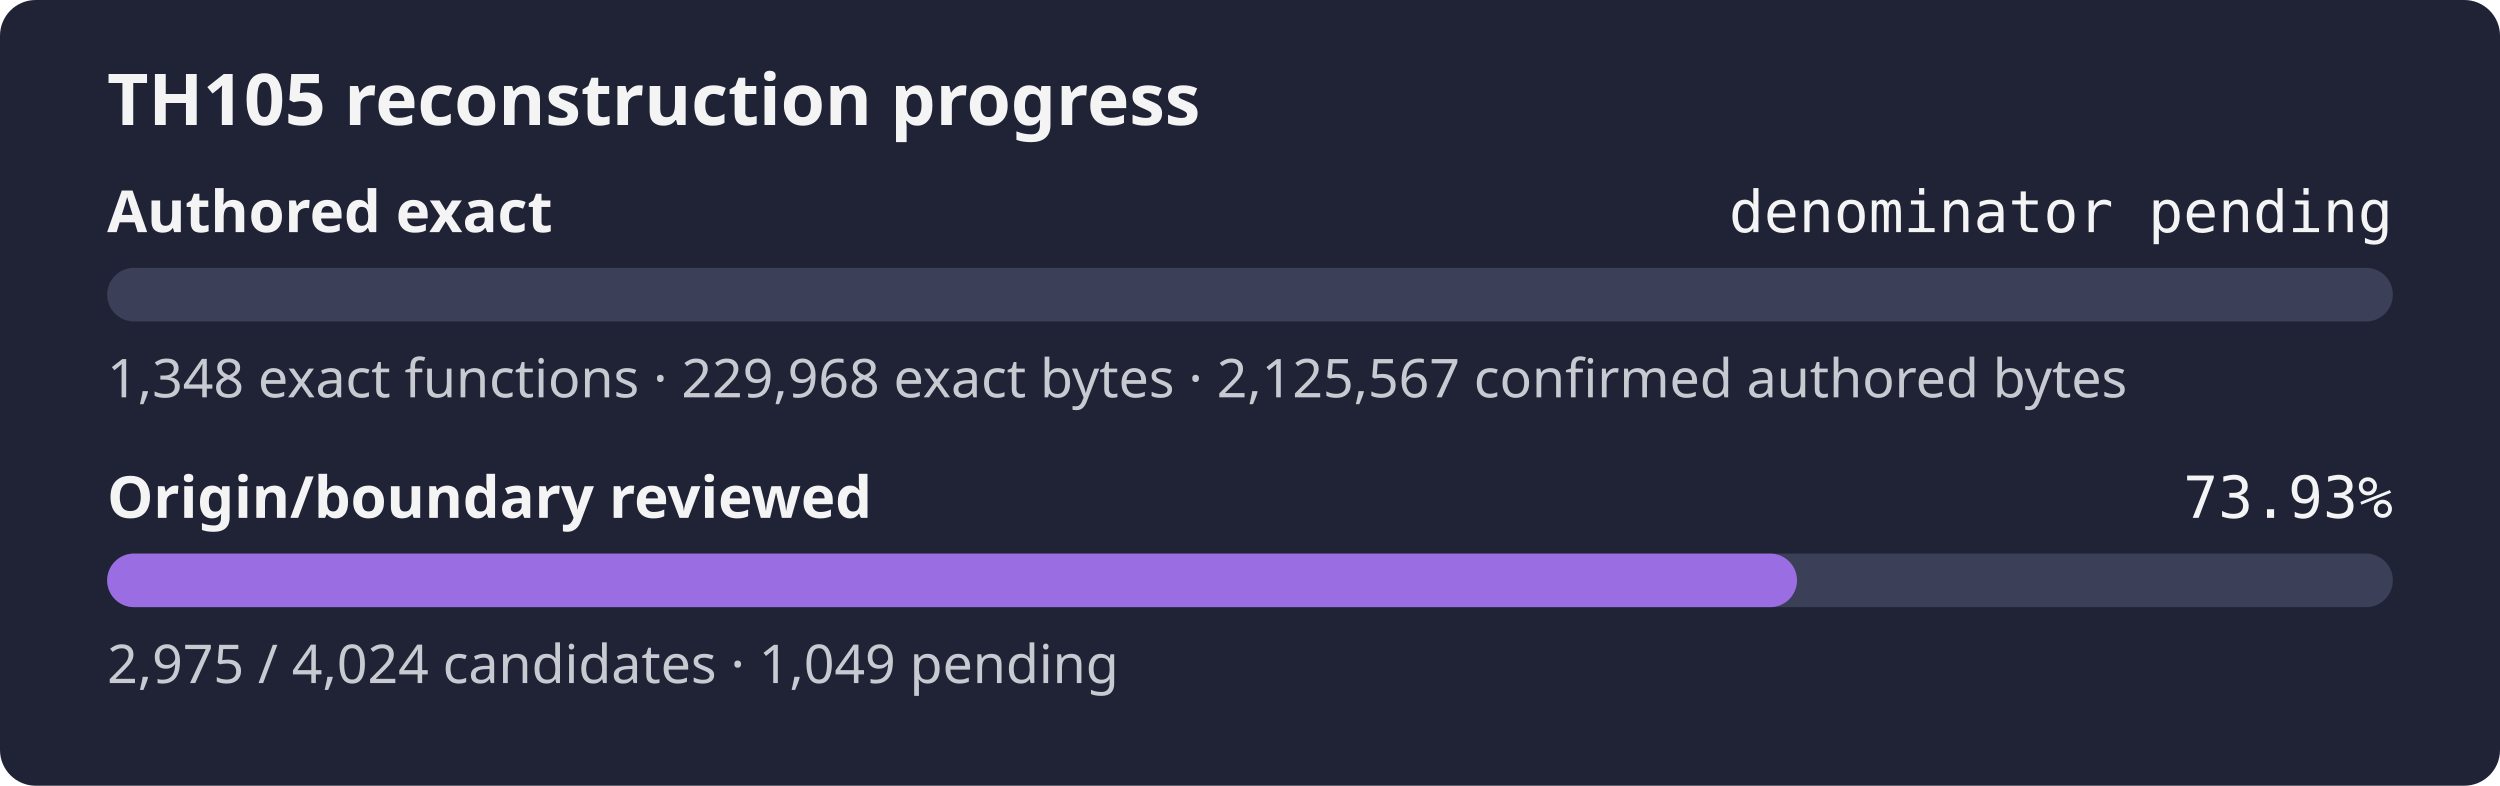
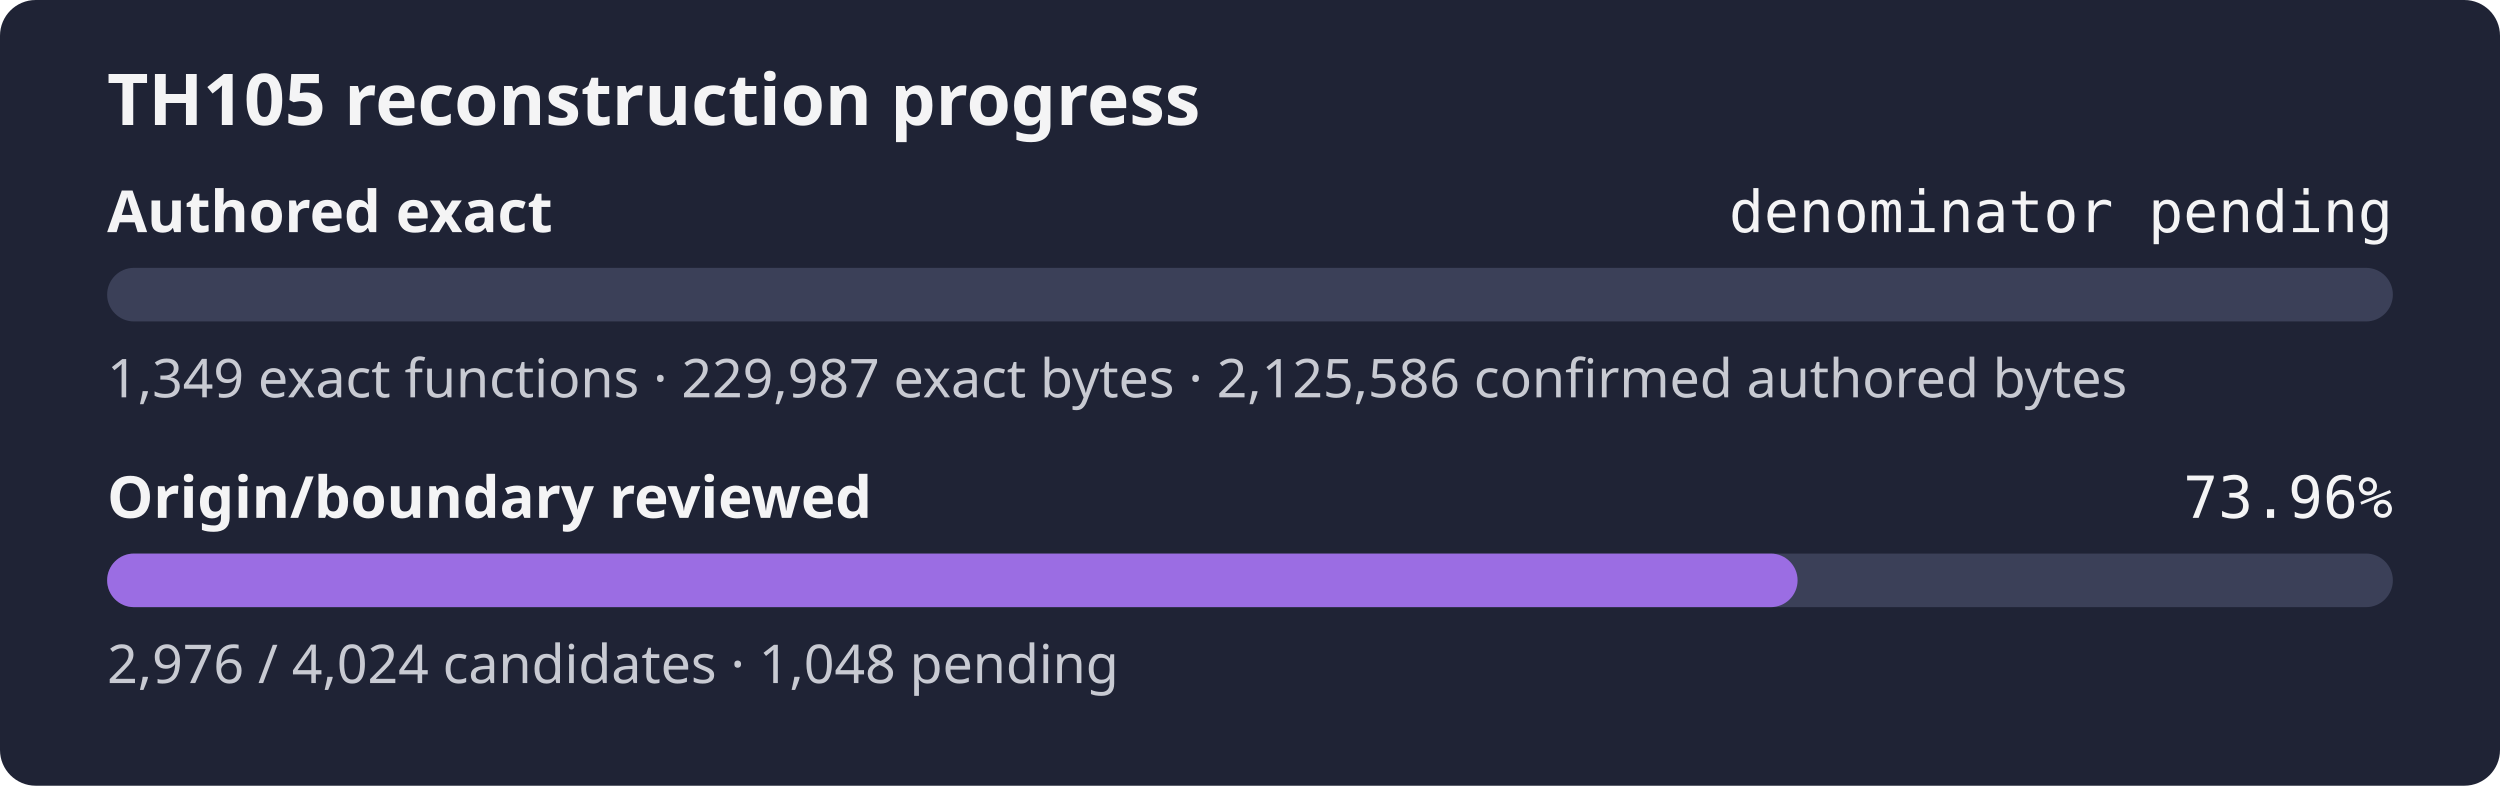
- <svg xmlns="http://www.w3.org/2000/svg" width="560" height="176" role="img" aria-label="TH105 reconstruction progress: authored exact denominator pending, origin review 73.93%">
+ <svg xmlns="http://www.w3.org/2000/svg" width="560" height="176" role="img" aria-label="TH105 reconstruction progress: authored exact denominator pending, origin review 73.96%">
  <rect width="560" height="176" rx="8" fill="#1f2335" />
  <text x="24" y="28" fill="#f4f4f5" font-family="sans-serif" font-size="16" font-weight="600">TH105 reconstruction progress</text>
  <text x="24" y="52" fill="#f4f4f5" font-family="sans-serif" font-size="13" font-weight="600">Authored exact</text>
  <text x="536" y="52" fill="#f4f4f5" text-anchor="end" font-family="monospace" font-size="13">denominator pending</text>
  <rect x="24" y="60" width="512" height="12" rx="6" fill="#3b4058" />
  <rect x="24" y="60" width="0.00" height="12" rx="6" fill="#9b6de3" />
-   <text x="24" y="89" fill="#c8cad2" font-family="sans-serif" font-size="12">1,348 exact functions · 229,968 exact bytes · 2,125,567 confirmed authored bytes</text>
+   <text x="24" y="89" fill="#c8cad2" font-family="sans-serif" font-size="12">1,349 exact functions · 229,987 exact bytes · 2,125,586 confirmed authored bytes</text>
  <text x="24" y="116" fill="#f4f4f5" font-family="sans-serif" font-size="13" font-weight="600">Origin/boundary reviewed</text>
-   <text x="536" y="116" fill="#f4f4f5" text-anchor="end" font-family="monospace" font-size="13">73.93%</text>
+   <text x="536" y="116" fill="#f4f4f5" text-anchor="end" font-family="monospace" font-size="13">73.96%</text>
  <rect x="24" y="124" width="512" height="12" rx="6" fill="#3b4058" />
-   <rect x="24" y="124" width="378.53" height="12" rx="6" fill="#9b6de3" />
-   <text x="24" y="153" fill="#c8cad2" font-family="sans-serif" font-size="12">2,975 / 4,024 candidates · 1,049 pending</text>
+   <rect x="24" y="124" width="378.66" height="12" rx="6" fill="#9b6de3" />
+   <text x="24" y="153" fill="#c8cad2" font-family="sans-serif" font-size="12">2,976 / 4,024 candidates · 1,048 pending</text>
</svg>
